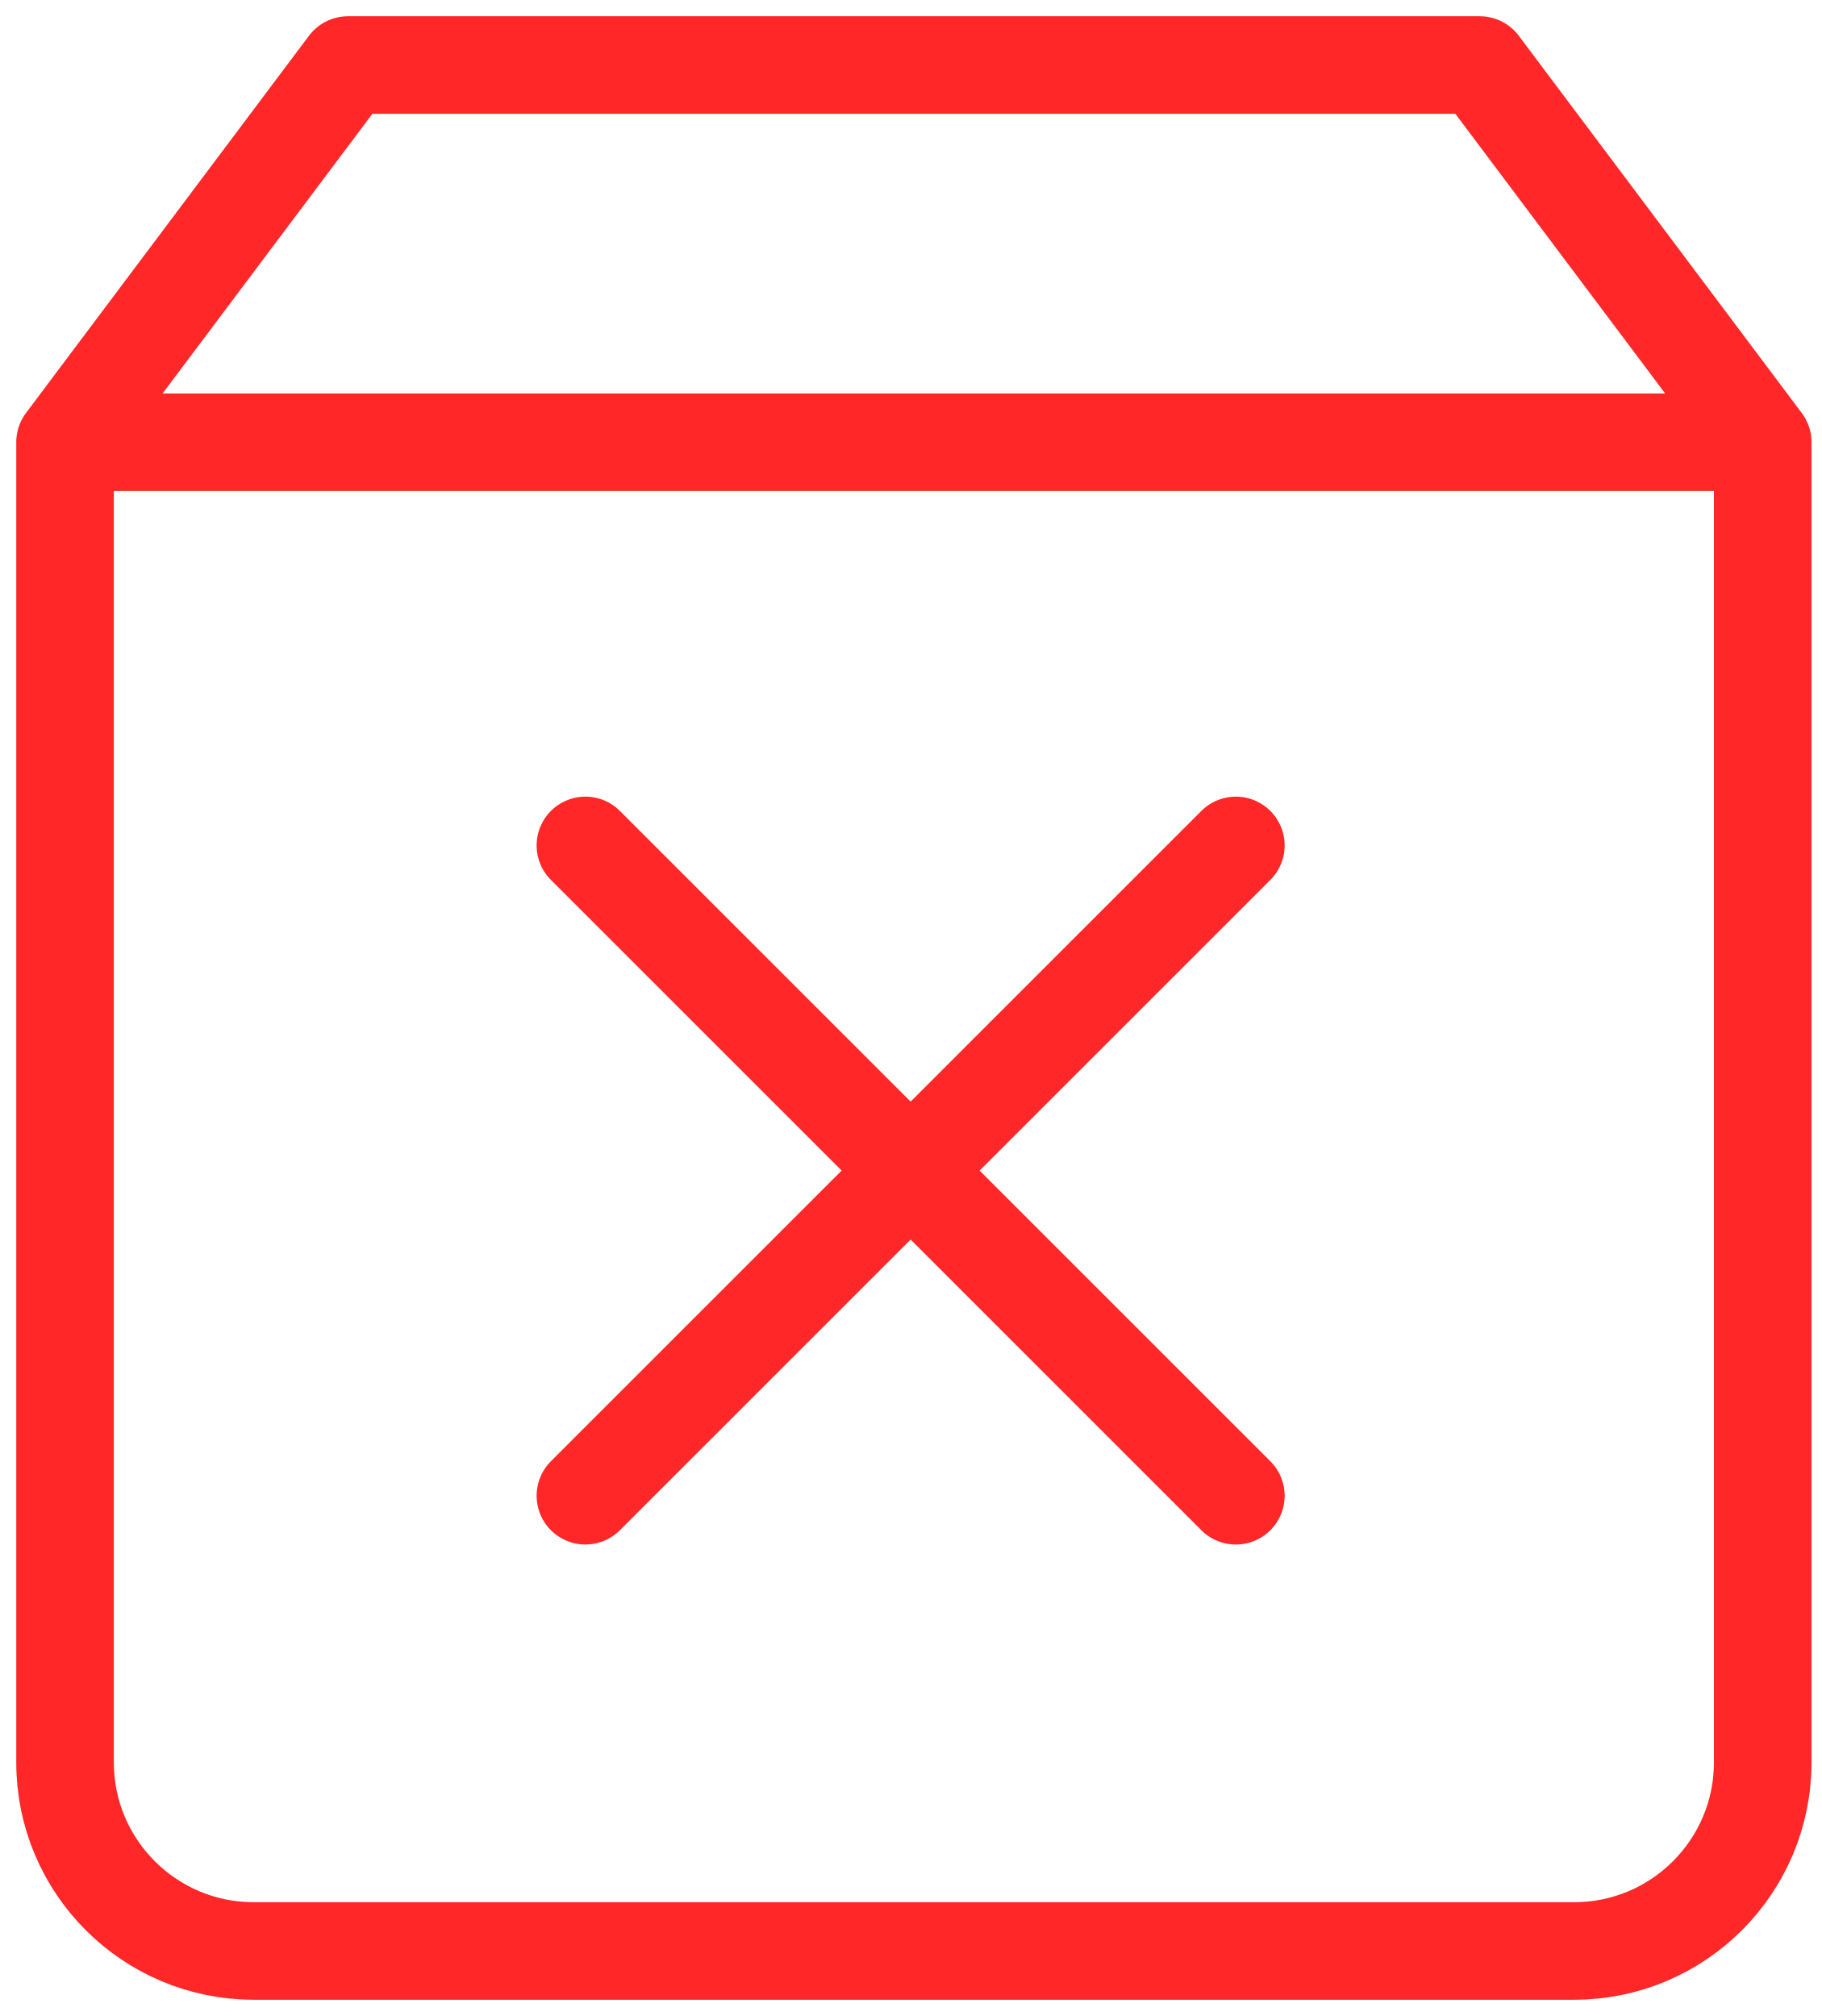
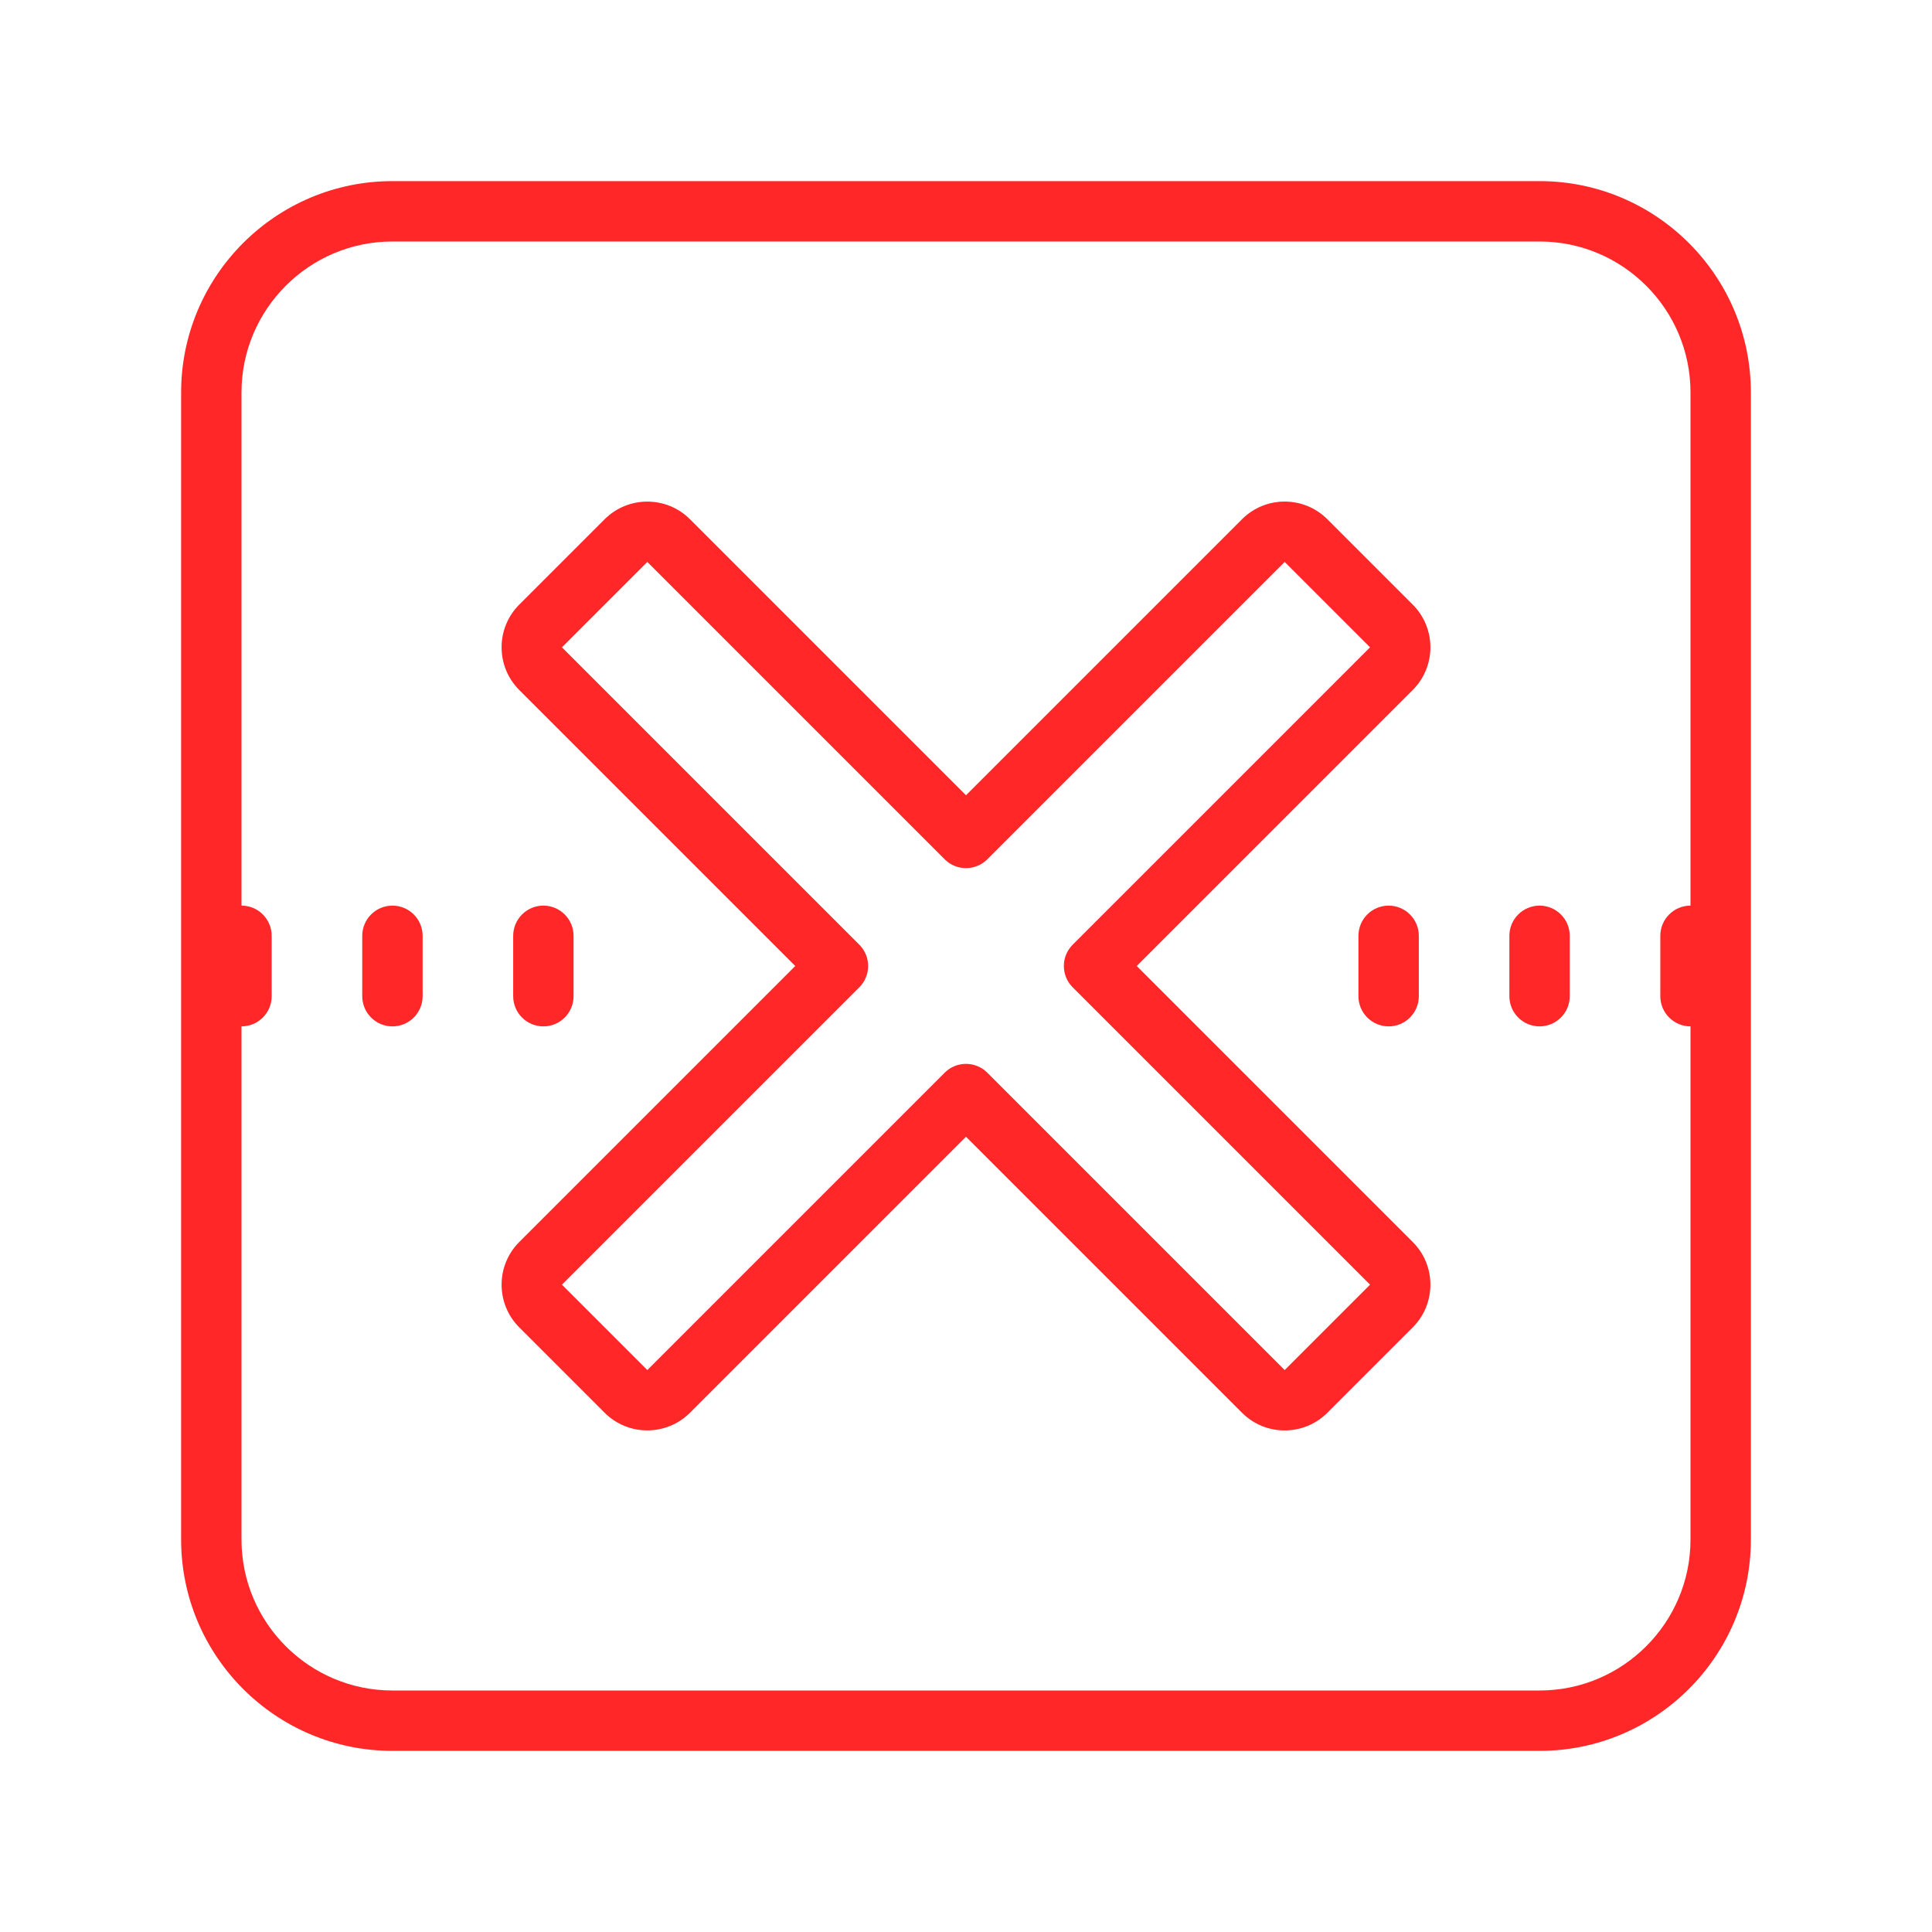
- <svg xmlns="http://www.w3.org/2000/svg" fill="none" viewBox="0 0 28 31">
-   <path stroke="#FF2727" stroke-linecap="round" stroke-linejoin="round" stroke-width="1.5" d="M5.35 1L1 6.8v20.3A2.9 2.9 0 003.9 30h20.3a2.9 2.9 0 002.9-2.9V6.8L22.75 1H5.35zM1 6.8h26.1" />
-   <g>
-     <path stroke="#FF2727" stroke-linecap="round" stroke-linejoin="round" stroke-width="1.5" d="M19 13L9 23M9 13l10 10" />
-   </g>
+ <svg xmlns="http://www.w3.org/2000/svg" fill="#FF2727" viewBox="0 0 64 64">
+   <path d="M 13 6 C 9.14 6 6 9.14 6 13 L 6 51 C 6 54.86 9.14 58 13 58 L 51 58 C 54.86 58 58 54.86 58 51 L 58 13 C 58 9.14 54.86 6 51 6 L 13 6 z M 13 8 L 51 8 C 53.757 8 56 10.243 56 13 L 56 30 C 55.448 30 55 30.448 55 31 L 55 33 C 55 33.552 55.448 34 56 34 L 56 51 C 56 53.757 53.757 56 51 56 L 13 56 C 10.243 56 8 53.757 8 51 L 8 34 C 8.552 34 9 33.552 9 33 L 9 31 C 9 30.448 8.552 30 8 30 L 8 13 C 8 10.243 10.243 8 13 8 z M 42.557 16.615 C 42.044 16.615 41.532 16.811 41.143 17.201 L 32 26.344 L 22.857 17.201 C 22.079 16.422 20.81 16.421 20.029 17.201 L 17.201 20.029 C 16.421 20.809 16.421 22.077 17.201 22.857 L 26.344 32 L 17.201 41.143 C 16.421 41.923 16.421 43.191 17.201 43.971 L 20.029 46.799 C 20.808 47.579 22.077 47.578 22.857 46.799 L 32 37.656 L 41.143 46.799 C 41.533 47.189 42.044 47.385 42.557 47.385 C 43.069 47.385 43.581 47.189 43.971 46.799 L 46.799 43.971 C 47.579 43.191 47.579 41.923 46.799 41.143 L 37.656 32 L 46.799 22.857 C 47.579 22.077 47.579 20.809 46.799 20.029 L 43.971 17.201 C 43.581 16.811 43.069 16.615 42.557 16.615 z M 21.443 18.615 L 31.293 28.465 C 31.684 28.856 32.316 28.856 32.707 28.465 L 42.557 18.615 L 45.385 21.443 L 35.535 31.293 C 35.144 31.684 35.144 32.316 35.535 32.707 L 45.385 42.557 L 42.557 45.385 L 32.707 35.535 C 32.512 35.34 32.256 35.242 32 35.242 C 31.744 35.242 31.488 35.34 31.293 35.535 L 21.443 45.385 L 18.615 42.557 L 28.465 32.707 C 28.856 32.316 28.856 31.684 28.465 31.293 L 18.615 21.443 L 21.443 18.615 z M 13 30 C 12.448 30 12 30.448 12 31 L 12 33 C 12 33.552 12.448 34 13 34 C 13.552 34 14 33.552 14 33 L 14 31 C 14 30.448 13.552 30 13 30 z M 18 30 C 17.448 30 17 30.448 17 31 L 17 33 C 17 33.552 17.448 34 18 34 C 18.552 34 19 33.552 19 33 L 19 31 C 19 30.448 18.552 30 18 30 z M 46 30 C 45.448 30 45 30.448 45 31 L 45 33 C 45 33.552 45.448 34 46 34 C 46.552 34 47 33.552 47 33 L 47 31 C 47 30.448 46.552 30 46 30 z M 51 30 C 50.448 30 50 30.448 50 31 L 50 33 C 50 33.552 50.448 34 51 34 C 51.552 34 52 33.552 52 33 L 52 31 C 52 30.448 51.552 30 51 30 z" />
</svg>
